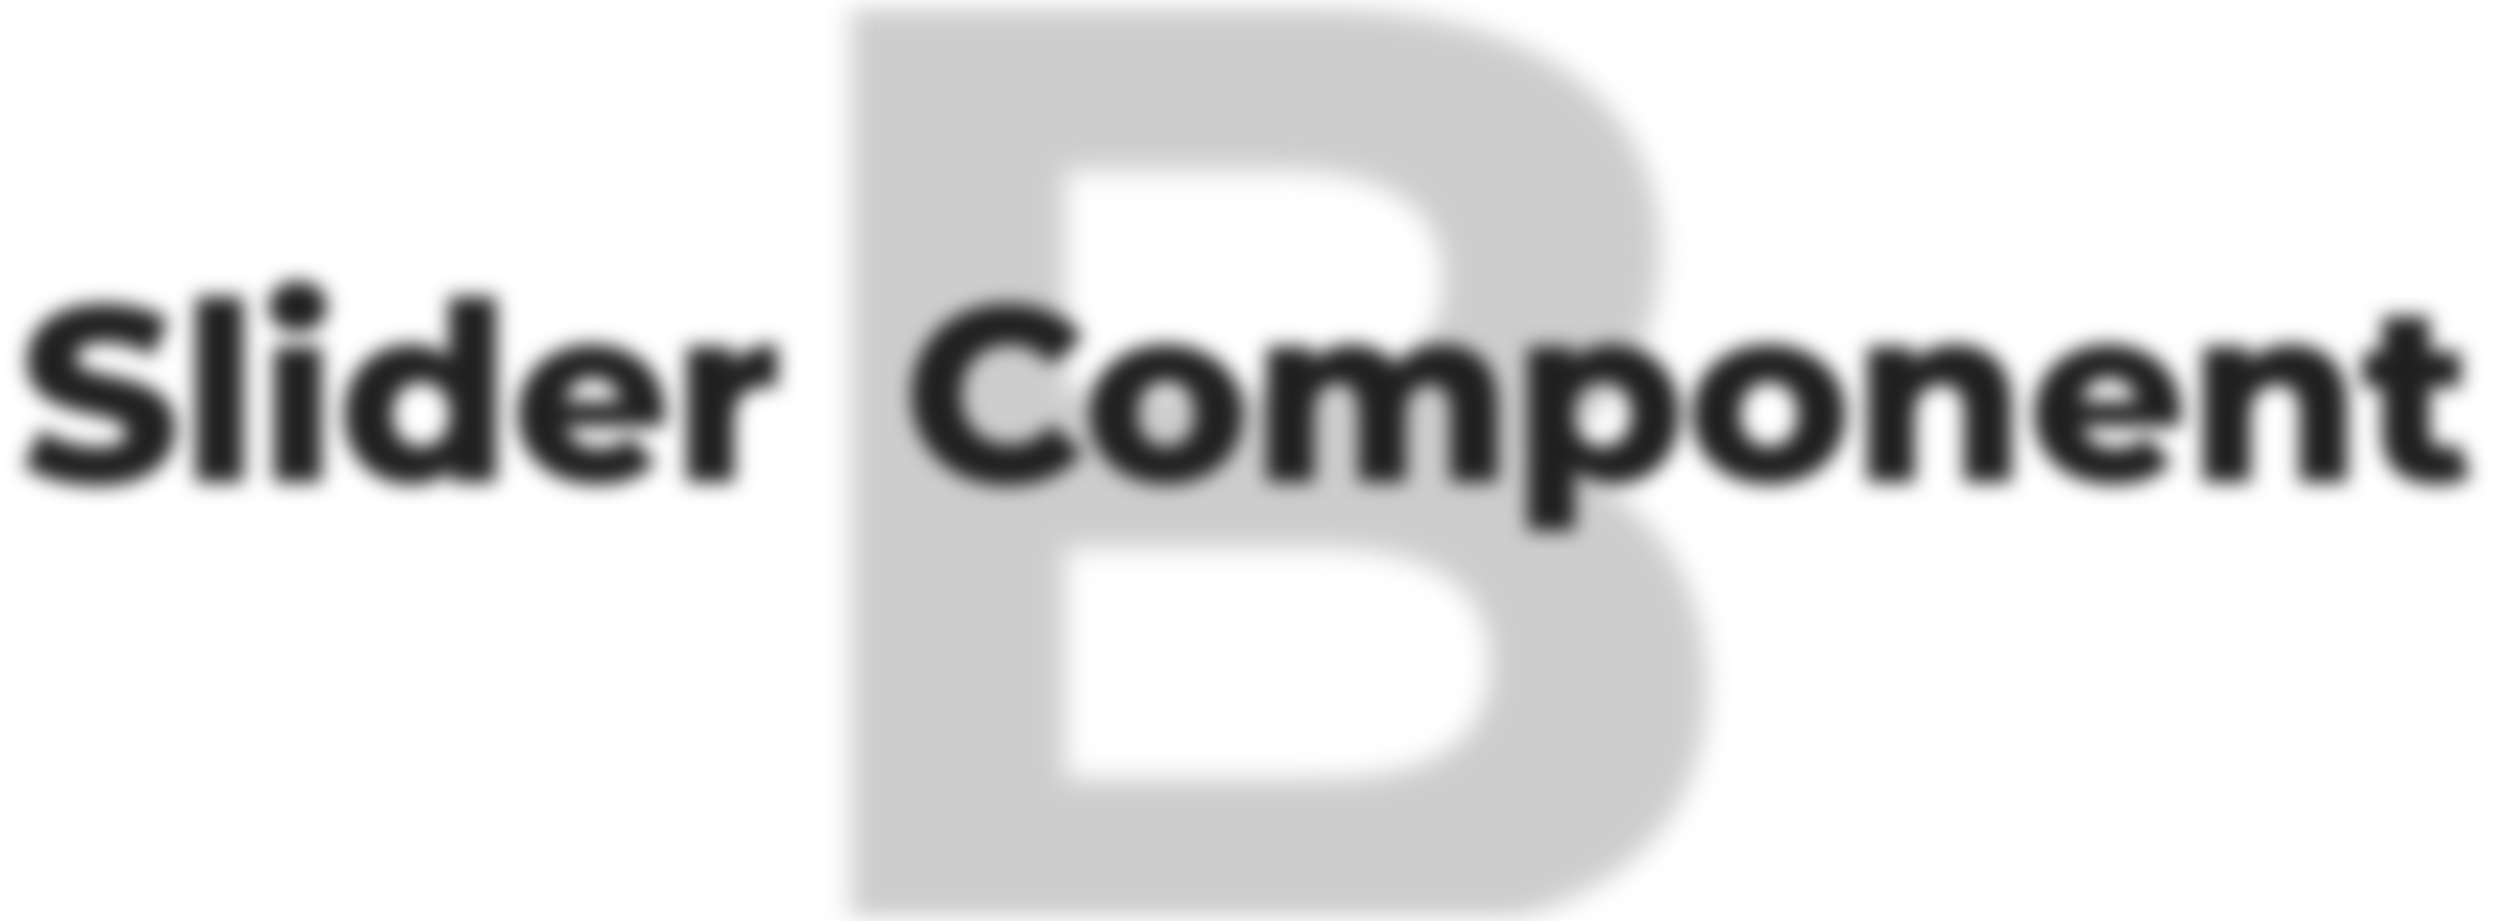
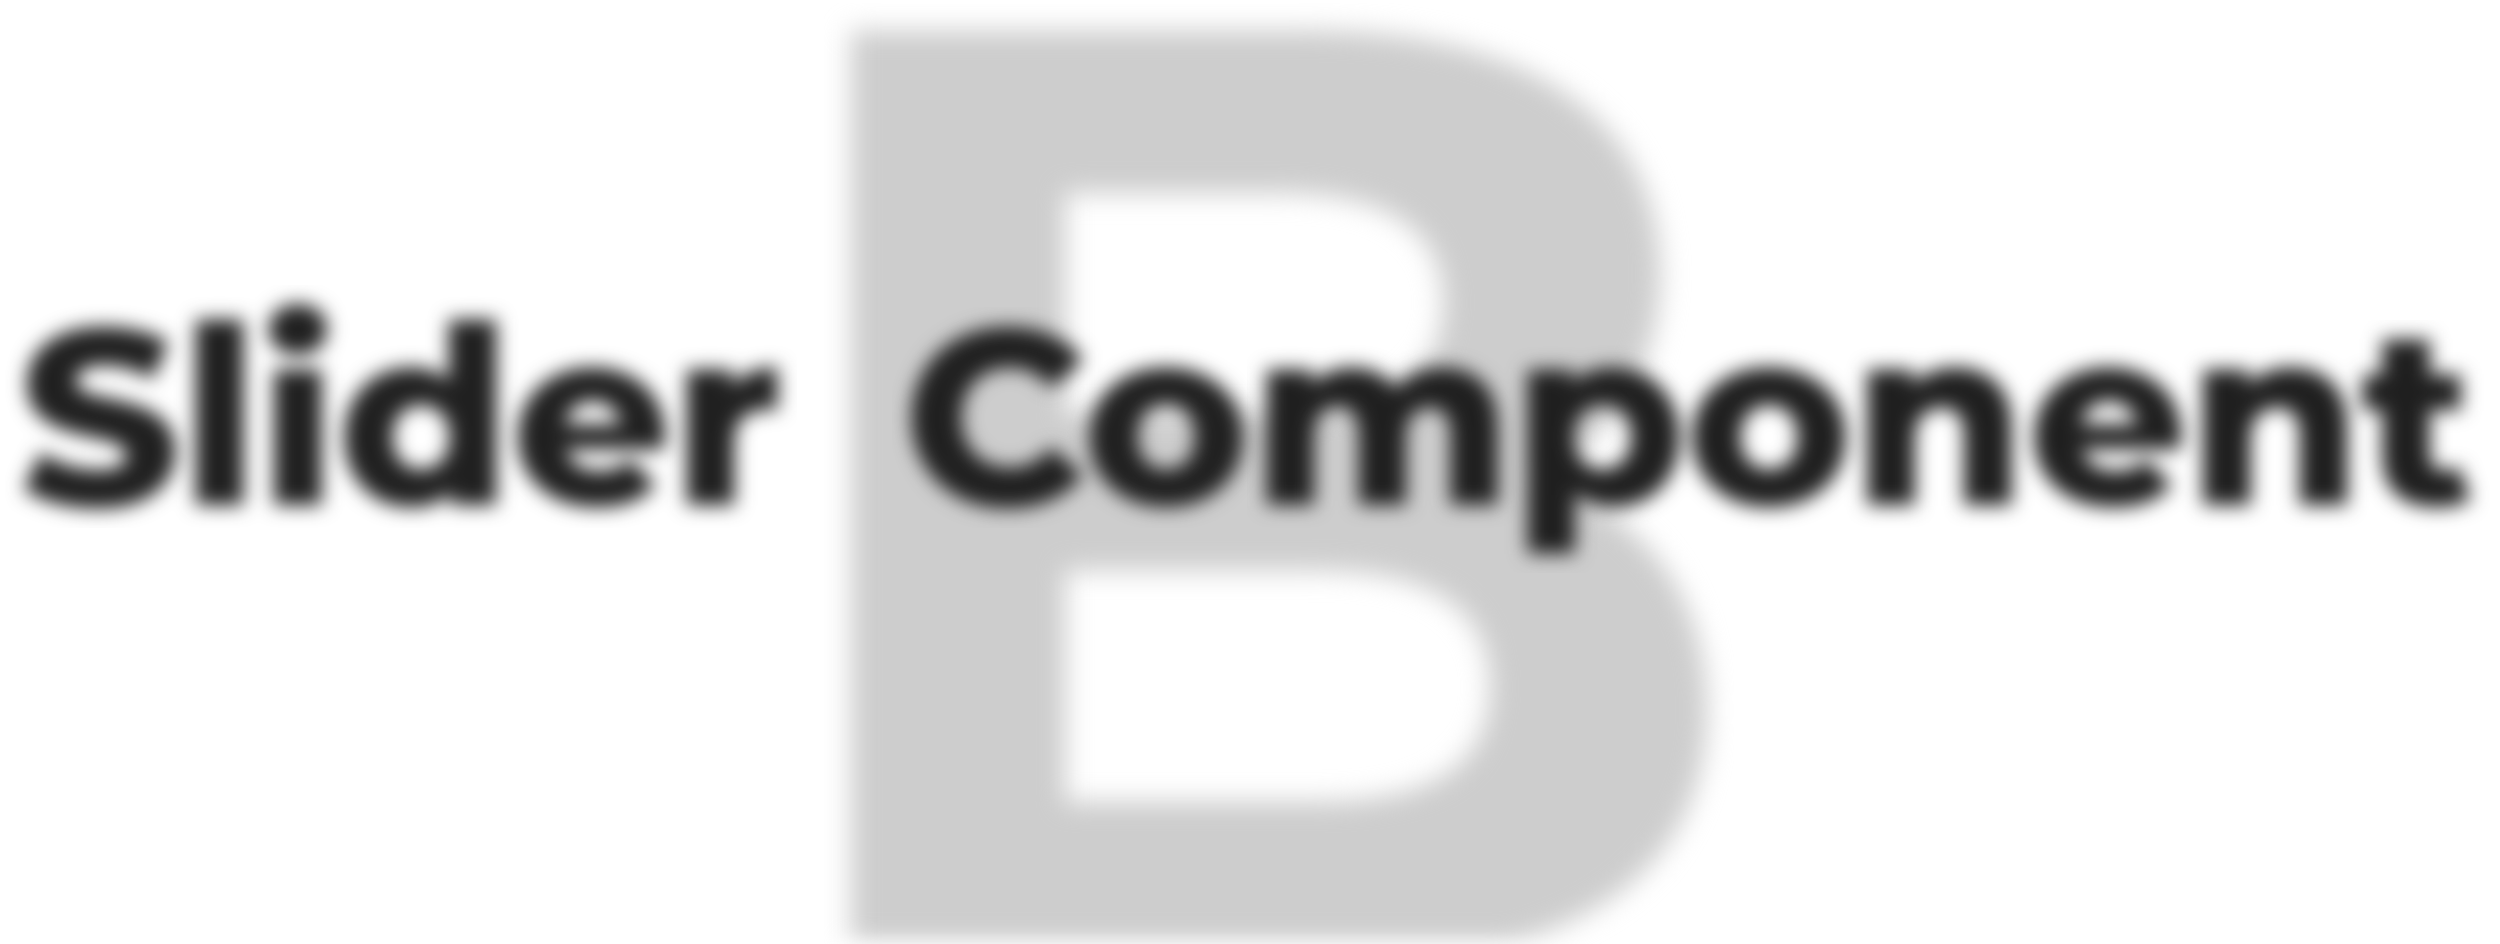
- <svg xmlns="http://www.w3.org/2000/svg" width="1312" height="483" viewBox="0 0 1312 483" fill="none">
-   <rect width="1920" height="921" transform="translate(-304 -90)" fill="white" />
+ <svg xmlns="http://www.w3.org/2000/svg" width="1312" height="495" viewBox="0 0 1312 495" fill="none">
+   <rect width="1920" height="921" transform="translate(-304 -78)" fill="white" />
  <g filter="url(#filter0_f_4_104)">
-     <path d="M806.273 239.2C846.173 218.2 871.373 180.4 871.373 131.4C871.373 55.1 808.373 4 685.873 4H446.473V494H699.873C828.673 494 895.873 445 895.873 360.3C895.873 298.7 860.873 256.7 806.273 239.2ZM671.873 89.4C727.173 89.4 757.273 108.3 757.273 146.8C757.273 185.3 727.173 204.9 671.873 204.9H559.173V89.4H671.873ZM691.473 408.6H559.173V287.5H691.473C750.273 287.5 781.773 307.1 781.773 348.4C781.773 390.4 750.273 408.6 691.473 408.6Z" fill="#CDCDCD" />
+     <path d="M806.273 251.2C846.173 230.2 871.373 192.4 871.373 143.4C871.373 67.1 808.373 16 685.873 16H446.473V506H699.873C828.673 506 895.873 457 895.873 372.3C895.873 310.7 860.873 268.7 806.273 251.2ZM671.873 101.4C727.173 101.4 757.273 120.3 757.273 158.8C757.273 197.3 727.173 216.9 671.873 216.9H559.173V101.4H671.873ZM691.473 420.6H559.173V299.5H691.473C750.273 299.5 781.773 319.1 781.773 360.4C781.773 402.4 750.273 420.6 691.473 420.6Z" fill="#CDCDCD" />
  </g>
  <g filter="url(#filter1_f_4_104)">
-     <path d="M757.293 180.819C762.795 180.819 767.686 181.954 771.965 184.225C776.332 186.408 779.738 189.814 782.183 194.443C784.716 199.072 785.982 205.054 785.982 212.39V253H761.092V216.451C761.092 211.386 760.132 207.718 758.21 205.447C756.289 203.089 753.669 201.91 750.35 201.91C747.992 201.91 745.853 202.478 743.931 203.613C742.01 204.748 740.525 206.495 739.477 208.853C738.429 211.124 737.905 214.093 737.905 217.761V253H713.015V216.451C713.015 211.386 712.055 207.718 710.133 205.447C708.299 203.089 705.679 201.91 702.273 201.91C699.828 201.91 697.645 202.478 695.723 203.613C693.889 204.748 692.405 206.495 691.269 208.853C690.221 211.124 689.697 214.093 689.697 217.761V253H664.807V181.998H688.518V201.779L683.802 196.146C686.422 191.081 690.003 187.282 694.544 184.749C699.086 182.129 704.151 180.819 709.74 180.819C716.116 180.819 721.705 182.478 726.508 185.797C731.399 189.028 734.674 194.094 736.333 200.993L728.211 199.29C730.744 193.526 734.543 189.028 739.608 185.797C744.761 182.478 750.656 180.819 757.293 180.819ZM846.363 254.179C840.337 254.179 835.185 252.869 830.905 250.249C826.626 247.542 823.351 243.524 821.08 238.197C818.897 232.782 817.805 225.883 817.805 217.499C817.805 209.028 818.853 202.128 820.949 196.801C823.045 191.386 826.189 187.369 830.381 184.749C834.661 182.129 839.988 180.819 846.363 180.819C852.826 180.819 858.677 182.347 863.917 185.404C869.245 188.373 873.437 192.609 876.493 198.111C879.637 203.526 881.209 209.988 881.209 217.499C881.209 225.01 879.637 231.516 876.493 237.018C873.437 242.52 869.245 246.756 863.917 249.725C858.677 252.694 852.826 254.179 846.363 254.179ZM801.692 278.414V181.998H825.403V194.05L825.272 217.499L826.582 241.079V278.414H801.692ZM841.123 234.398C843.918 234.398 846.407 233.743 848.59 232.433C850.861 231.123 852.651 229.202 853.961 226.669C855.359 224.136 856.057 221.08 856.057 217.499C856.057 213.918 855.359 210.862 853.961 208.329C852.651 205.796 850.861 203.875 848.59 202.565C846.407 201.255 843.918 200.6 841.123 200.6C838.329 200.6 835.796 201.255 833.525 202.565C831.342 203.875 829.552 205.796 828.154 208.329C826.844 210.862 826.189 213.918 826.189 217.499C826.189 221.08 826.844 224.136 828.154 226.669C829.552 229.202 831.342 231.123 833.525 232.433C835.796 233.743 838.329 234.398 841.123 234.398ZM928.41 254.179C920.637 254.179 913.738 252.607 907.712 249.463C901.686 246.319 896.926 241.996 893.433 236.494C890.027 230.905 888.324 224.529 888.324 217.368C888.324 210.207 890.027 203.875 893.433 198.373C896.926 192.871 901.686 188.592 907.712 185.535C913.738 182.391 920.637 180.819 928.41 180.819C936.183 180.819 943.082 182.391 949.108 185.535C955.221 188.592 959.981 192.871 963.387 198.373C966.793 203.875 968.496 210.207 968.496 217.368C968.496 224.529 966.793 230.905 963.387 236.494C959.981 241.996 955.221 246.319 949.108 249.463C943.082 252.607 936.183 254.179 928.41 254.179ZM928.41 234.398C931.292 234.398 933.825 233.743 936.008 232.433C938.279 231.123 940.069 229.202 941.379 226.669C942.689 224.049 943.344 220.949 943.344 217.368C943.344 213.787 942.689 210.774 941.379 208.329C940.069 205.796 938.279 203.875 936.008 202.565C933.825 201.255 931.292 200.6 928.41 200.6C925.615 200.6 923.083 201.255 920.812 202.565C918.629 203.875 916.838 205.796 915.441 208.329C914.131 210.774 913.476 213.787 913.476 217.368C913.476 220.949 914.131 224.049 915.441 226.669C916.838 229.202 918.629 231.123 920.812 232.433C923.083 233.743 925.615 234.398 928.41 234.398ZM1026.27 180.819C1031.77 180.819 1036.75 181.954 1041.2 184.225C1045.66 186.408 1049.15 189.814 1051.68 194.443C1054.3 199.072 1055.61 205.054 1055.61 212.39V253H1030.72V216.451C1030.72 211.386 1029.68 207.718 1027.58 205.447C1025.57 203.089 1022.73 201.91 1019.06 201.91C1016.44 201.91 1014.04 202.521 1011.86 203.744C1009.68 204.879 1007.97 206.67 1006.75 209.115C1005.53 211.56 1004.92 214.748 1004.92 218.678V253H980.026V181.998H1003.74V202.172L999.152 196.277C1001.86 191.124 1005.57 187.282 1010.29 184.749C1015 182.129 1020.33 180.819 1026.27 180.819ZM1109.34 254.179C1100.96 254.179 1093.62 252.607 1087.33 249.463C1081.13 246.232 1076.28 241.865 1072.79 236.363C1069.38 230.774 1067.68 224.442 1067.68 217.368C1067.68 210.294 1069.34 204.006 1072.66 198.504C1076.07 192.915 1080.74 188.592 1086.68 185.535C1092.62 182.391 1099.3 180.819 1106.72 180.819C1113.71 180.819 1120.08 182.26 1125.85 185.142C1131.61 187.937 1136.19 192.085 1139.6 197.587C1143.01 203.089 1144.71 209.77 1144.71 217.63C1144.71 218.503 1144.67 219.508 1144.58 220.643C1144.49 221.778 1144.4 222.826 1144.32 223.787H1088.12V210.687H1131.09L1121.65 214.355C1121.74 211.124 1121.13 208.329 1119.82 205.971C1118.6 203.613 1116.85 201.779 1114.58 200.469C1112.4 199.159 1109.82 198.504 1106.85 198.504C1103.88 198.504 1101.26 199.159 1098.99 200.469C1096.81 201.779 1095.1 203.657 1093.88 206.102C1092.66 208.46 1092.05 211.255 1092.05 214.486V218.285C1092.05 221.778 1092.75 224.791 1094.14 227.324C1095.63 229.857 1097.72 231.822 1100.43 233.219C1103.14 234.529 1106.37 235.184 1110.13 235.184C1113.62 235.184 1116.59 234.704 1119.03 233.743C1121.57 232.695 1124.06 231.123 1126.5 229.027L1139.6 242.651C1136.19 246.406 1132 249.288 1127.02 251.297C1122.05 253.218 1116.15 254.179 1109.34 254.179ZM1202.43 180.819C1207.93 180.819 1212.91 181.954 1217.36 184.225C1221.82 186.408 1225.31 189.814 1227.84 194.443C1230.46 199.072 1231.77 205.054 1231.77 212.39V253H1206.88V216.451C1206.88 211.386 1205.83 207.718 1203.74 205.447C1201.73 203.089 1198.89 201.91 1195.22 201.91C1192.6 201.91 1190.2 202.521 1188.02 203.744C1185.84 204.879 1184.13 206.67 1182.91 209.115C1181.69 211.56 1181.08 214.748 1181.08 218.678V253H1156.19V181.998H1179.9V202.172L1175.31 196.277C1178.02 191.124 1181.73 187.282 1186.45 184.749C1191.16 182.129 1196.49 180.819 1202.43 180.819ZM1279.1 254.179C1270.02 254.179 1262.94 251.952 1257.88 247.498C1252.81 242.957 1250.28 236.145 1250.28 227.062V166.147H1275.17V226.8C1275.17 229.333 1275.87 231.341 1277.27 232.826C1278.66 234.223 1280.45 234.922 1282.64 234.922C1285.61 234.922 1288.14 234.18 1290.24 232.695L1296.39 250.118C1294.3 251.515 1291.72 252.52 1288.66 253.131C1285.61 253.83 1282.42 254.179 1279.1 254.179ZM1239.93 203.22V184.618H1291.42V203.22H1239.93Z" fill="#1F1F1F" />
+     <path d="M757.293 192.819C762.795 192.819 767.686 193.954 771.965 196.225C776.332 198.408 779.738 201.814 782.183 206.443C784.716 211.072 785.982 217.054 785.982 224.39V265H761.092V228.451C761.092 223.386 760.132 219.718 758.21 217.447C756.289 215.089 753.669 213.91 750.35 213.91C747.992 213.91 745.853 214.478 743.931 215.613C742.01 216.748 740.525 218.495 739.477 220.853C738.429 223.124 737.905 226.093 737.905 229.761V265H713.015V228.451C713.015 223.386 712.055 219.718 710.133 217.447C708.299 215.089 705.679 213.91 702.273 213.91C699.828 213.91 697.645 214.478 695.723 215.613C693.889 216.748 692.405 218.495 691.269 220.853C690.221 223.124 689.697 226.093 689.697 229.761V265H664.807V193.998H688.518V213.779L683.802 208.146C686.422 203.081 690.003 199.282 694.544 196.749C699.086 194.129 704.151 192.819 709.74 192.819C716.116 192.819 721.705 194.478 726.508 197.797C731.399 201.028 734.674 206.094 736.333 212.993L728.211 211.29C730.744 205.526 734.543 201.028 739.608 197.797C744.761 194.478 750.656 192.819 757.293 192.819ZM846.363 266.179C840.337 266.179 835.185 264.869 830.905 262.249C826.626 259.542 823.351 255.524 821.08 250.197C818.897 244.782 817.805 237.883 817.805 229.499C817.805 221.028 818.853 214.128 820.949 208.801C823.045 203.386 826.189 199.369 830.381 196.749C834.661 194.129 839.988 192.819 846.363 192.819C852.826 192.819 858.677 194.347 863.917 197.404C869.245 200.373 873.437 204.609 876.493 210.111C879.637 215.526 881.209 221.988 881.209 229.499C881.209 237.01 879.637 243.516 876.493 249.018C873.437 254.52 869.245 258.756 863.917 261.725C858.677 264.694 852.826 266.179 846.363 266.179ZM801.692 290.414V193.998H825.403V206.05L825.272 229.499L826.582 253.079V290.414H801.692ZM841.123 246.398C843.918 246.398 846.407 245.743 848.59 244.433C850.861 243.123 852.651 241.202 853.961 238.669C855.359 236.136 856.057 233.08 856.057 229.499C856.057 225.918 855.359 222.862 853.961 220.329C852.651 217.796 850.861 215.875 848.59 214.565C846.407 213.255 843.918 212.6 841.123 212.6C838.329 212.6 835.796 213.255 833.525 214.565C831.342 215.875 829.552 217.796 828.154 220.329C826.844 222.862 826.189 225.918 826.189 229.499C826.189 233.08 826.844 236.136 828.154 238.669C829.552 241.202 831.342 243.123 833.525 244.433C835.796 245.743 838.329 246.398 841.123 246.398ZM928.41 266.179C920.637 266.179 913.738 264.607 907.712 261.463C901.686 258.319 896.926 253.996 893.433 248.494C890.027 242.905 888.324 236.529 888.324 229.368C888.324 222.207 890.027 215.875 893.433 210.373C896.926 204.871 901.686 200.592 907.712 197.535C913.738 194.391 920.637 192.819 928.41 192.819C936.183 192.819 943.082 194.391 949.108 197.535C955.221 200.592 959.981 204.871 963.387 210.373C966.793 215.875 968.496 222.207 968.496 229.368C968.496 236.529 966.793 242.905 963.387 248.494C959.981 253.996 955.221 258.319 949.108 261.463C943.082 264.607 936.183 266.179 928.41 266.179ZM928.41 246.398C931.292 246.398 933.825 245.743 936.008 244.433C938.279 243.123 940.069 241.202 941.379 238.669C942.689 236.049 943.344 232.949 943.344 229.368C943.344 225.787 942.689 222.774 941.379 220.329C940.069 217.796 938.279 215.875 936.008 214.565C933.825 213.255 931.292 212.6 928.41 212.6C925.615 212.6 923.083 213.255 920.812 214.565C918.629 215.875 916.838 217.796 915.441 220.329C914.131 222.774 913.476 225.787 913.476 229.368C913.476 232.949 914.131 236.049 915.441 238.669C916.838 241.202 918.629 243.123 920.812 244.433C923.083 245.743 925.615 246.398 928.41 246.398ZM1026.27 192.819C1031.77 192.819 1036.75 193.954 1041.2 196.225C1045.66 198.408 1049.15 201.814 1051.68 206.443C1054.3 211.072 1055.61 217.054 1055.61 224.39V265H1030.72V228.451C1030.72 223.386 1029.68 219.718 1027.58 217.447C1025.57 215.089 1022.73 213.91 1019.06 213.91C1016.44 213.91 1014.04 214.521 1011.86 215.744C1009.68 216.879 1007.97 218.67 1006.75 221.115C1005.53 223.56 1004.92 226.748 1004.92 230.678V265H980.026V193.998H1003.74V214.172L999.152 208.277C1001.86 203.124 1005.57 199.282 1010.29 196.749C1015 194.129 1020.33 192.819 1026.27 192.819ZM1109.34 266.179C1100.96 266.179 1093.62 264.607 1087.33 261.463C1081.13 258.232 1076.28 253.865 1072.79 248.363C1069.38 242.774 1067.68 236.442 1067.68 229.368C1067.68 222.294 1069.34 216.006 1072.66 210.504C1076.07 204.915 1080.74 200.592 1086.68 197.535C1092.62 194.391 1099.3 192.819 1106.72 192.819C1113.71 192.819 1120.08 194.26 1125.85 197.142C1131.61 199.937 1136.19 204.085 1139.6 209.587C1143.01 215.089 1144.71 221.77 1144.71 229.63C1144.71 230.503 1144.67 231.508 1144.58 232.643C1144.49 233.778 1144.4 234.826 1144.32 235.787H1088.12V222.687H1131.09L1121.65 226.355C1121.74 223.124 1121.13 220.329 1119.82 217.971C1118.6 215.613 1116.85 213.779 1114.58 212.469C1112.4 211.159 1109.82 210.504 1106.85 210.504C1103.88 210.504 1101.26 211.159 1098.99 212.469C1096.81 213.779 1095.1 215.657 1093.88 218.102C1092.66 220.46 1092.05 223.255 1092.05 226.486V230.285C1092.05 233.778 1092.75 236.791 1094.14 239.324C1095.63 241.857 1097.72 243.822 1100.43 245.219C1103.14 246.529 1106.37 247.184 1110.13 247.184C1113.62 247.184 1116.59 246.704 1119.03 245.743C1121.57 244.695 1124.06 243.123 1126.5 241.027L1139.6 254.651C1136.19 258.406 1132 261.288 1127.02 263.297C1122.05 265.218 1116.15 266.179 1109.34 266.179ZM1202.43 192.819C1207.93 192.819 1212.91 193.954 1217.36 196.225C1221.82 198.408 1225.31 201.814 1227.84 206.443C1230.46 211.072 1231.77 217.054 1231.77 224.39V265H1206.88V228.451C1206.88 223.386 1205.83 219.718 1203.74 217.447C1201.73 215.089 1198.89 213.91 1195.22 213.91C1192.6 213.91 1190.2 214.521 1188.02 215.744C1185.84 216.879 1184.13 218.67 1182.91 221.115C1181.69 223.56 1181.08 226.748 1181.08 230.678V265H1156.19V193.998H1179.9V214.172L1175.31 208.277C1178.02 203.124 1181.73 199.282 1186.45 196.749C1191.16 194.129 1196.49 192.819 1202.43 192.819ZM1279.1 266.179C1270.02 266.179 1262.94 263.952 1257.88 259.498C1252.81 254.957 1250.28 248.145 1250.28 239.062V178.147H1275.17V238.8C1275.17 241.333 1275.87 243.341 1277.27 244.826C1278.66 246.223 1280.45 246.922 1282.64 246.922C1285.61 246.922 1288.14 246.18 1290.24 244.695L1296.39 262.118C1294.3 263.515 1291.72 264.52 1288.66 265.131C1285.61 265.83 1282.42 266.179 1279.1 266.179ZM1239.93 215.22V196.618H1291.42V215.22H1239.93Z" fill="#1F1F1F" />
  </g>
  <g filter="url(#filter2_f_4_104)">
-     <path d="M528.889 254.834C521.64 254.834 514.916 253.699 508.715 251.428C502.602 249.07 497.274 245.751 492.733 241.472C488.279 237.193 484.786 232.171 482.253 226.407C479.72 220.556 478.454 214.137 478.454 207.15C478.454 200.163 479.72 193.788 482.253 188.024C484.786 182.173 488.279 177.107 492.733 172.828C497.274 168.549 502.602 165.274 508.715 163.003C514.916 160.645 521.64 159.466 528.889 159.466C537.36 159.466 544.915 160.951 551.552 163.92C558.277 166.889 563.866 171.169 568.32 176.758L551.814 191.692C548.845 188.199 545.57 185.535 541.989 183.701C538.496 181.867 534.566 180.95 530.199 180.95C526.444 180.95 522.994 181.561 519.85 182.784C516.706 184.007 513.999 185.797 511.728 188.155C509.545 190.426 507.798 193.177 506.488 196.408C505.265 199.639 504.654 203.22 504.654 207.15C504.654 211.08 505.265 214.661 506.488 217.892C507.798 221.123 509.545 223.918 511.728 226.276C513.999 228.547 516.706 230.293 519.85 231.516C522.994 232.739 526.444 233.35 530.199 233.35C534.566 233.35 538.496 232.433 541.989 230.599C545.57 228.765 548.845 226.101 551.814 222.608L568.32 237.542C563.866 243.044 558.277 247.323 551.552 250.38C544.915 253.349 537.36 254.834 528.889 254.834ZM612.035 254.179C604.262 254.179 597.363 252.607 591.337 249.463C585.311 246.319 580.551 241.996 577.058 236.494C573.652 230.905 571.949 224.529 571.949 217.368C571.949 210.207 573.652 203.875 577.058 198.373C580.551 192.871 585.311 188.592 591.337 185.535C597.363 182.391 604.262 180.819 612.035 180.819C619.808 180.819 626.707 182.391 632.733 185.535C638.846 188.592 643.606 192.871 647.012 198.373C650.418 203.875 652.121 210.207 652.121 217.368C652.121 224.529 650.418 230.905 647.012 236.494C643.606 241.996 638.846 246.319 632.733 249.463C626.707 252.607 619.808 254.179 612.035 254.179ZM612.035 234.398C614.917 234.398 617.45 233.743 619.633 232.433C621.904 231.123 623.694 229.202 625.004 226.669C626.314 224.049 626.969 220.949 626.969 217.368C626.969 213.787 626.314 210.774 625.004 208.329C623.694 205.796 621.904 203.875 619.633 202.565C617.45 201.255 614.917 200.6 612.035 200.6C609.24 200.6 606.708 201.255 604.437 202.565C602.254 203.875 600.463 205.796 599.066 208.329C597.756 210.774 597.101 213.787 597.101 217.368C597.101 220.949 597.756 224.049 599.066 226.669C600.463 229.202 602.254 231.123 604.437 232.433C606.708 233.743 609.24 234.398 612.035 234.398Z" fill="#202020" />
+     <path d="M528.889 266.834C521.64 266.834 514.916 265.699 508.715 263.428C502.602 261.07 497.274 257.751 492.733 253.472C488.279 249.193 484.786 244.171 482.253 238.407C479.72 232.556 478.454 226.137 478.454 219.15C478.454 212.163 479.72 205.788 482.253 200.024C484.786 194.173 488.279 189.107 492.733 184.828C497.274 180.549 502.602 177.274 508.715 175.003C514.916 172.645 521.64 171.466 528.889 171.466C537.36 171.466 544.915 172.951 551.552 175.92C558.277 178.889 563.866 183.169 568.32 188.758L551.814 203.692C548.845 200.199 545.57 197.535 541.989 195.701C538.496 193.867 534.566 192.95 530.199 192.95C526.444 192.95 522.994 193.561 519.85 194.784C516.706 196.007 513.999 197.797 511.728 200.155C509.545 202.426 507.798 205.177 506.488 208.408C505.265 211.639 504.654 215.22 504.654 219.15C504.654 223.08 505.265 226.661 506.488 229.892C507.798 233.123 509.545 235.918 511.728 238.276C513.999 240.547 516.706 242.293 519.85 243.516C522.994 244.739 526.444 245.35 530.199 245.35C534.566 245.35 538.496 244.433 541.989 242.599C545.57 240.765 548.845 238.101 551.814 234.608L568.32 249.542C563.866 255.044 558.277 259.323 551.552 262.38C544.915 265.349 537.36 266.834 528.889 266.834ZM612.035 266.179C604.262 266.179 597.363 264.607 591.337 261.463C585.311 258.319 580.551 253.996 577.058 248.494C573.652 242.905 571.949 236.529 571.949 229.368C571.949 222.207 573.652 215.875 577.058 210.373C580.551 204.871 585.311 200.592 591.337 197.535C597.363 194.391 604.262 192.819 612.035 192.819C619.808 192.819 626.707 194.391 632.733 197.535C638.846 200.592 643.606 204.871 647.012 210.373C650.418 215.875 652.121 222.207 652.121 229.368C652.121 236.529 650.418 242.905 647.012 248.494C643.606 253.996 638.846 258.319 632.733 261.463C626.707 264.607 619.808 266.179 612.035 266.179ZM612.035 246.398C614.917 246.398 617.45 245.743 619.633 244.433C621.904 243.123 623.694 241.202 625.004 238.669C626.314 236.049 626.969 232.949 626.969 229.368C626.969 225.787 626.314 222.774 625.004 220.329C623.694 217.796 621.904 215.875 619.633 214.565C617.45 213.255 614.917 212.6 612.035 212.6C609.24 212.6 606.708 213.255 604.437 214.565C602.254 215.875 600.463 217.796 599.066 220.329C597.756 222.774 597.101 225.787 597.101 229.368C597.101 232.949 597.756 236.049 599.066 238.669C600.463 241.202 602.254 243.123 604.437 244.433C606.708 245.743 609.24 246.398 612.035 246.398Z" fill="#202020" />
  </g>
  <g filter="url(#filter3_f_4_104)">
-     <path d="M51.396 254.834C43.885 254.834 36.637 253.917 29.65 252.083C22.751 250.162 17.118 247.716 12.751 244.747L21.266 225.621C25.371 228.241 30.087 230.424 35.414 232.171C40.829 233.83 46.2 234.66 51.527 234.66C55.108 234.66 57.99 234.354 60.173 233.743C62.356 233.044 63.928 232.171 64.889 231.123C65.937 229.988 66.461 228.678 66.461 227.193C66.461 225.097 65.5 223.438 63.579 222.215C61.658 220.992 59.169 219.988 56.112 219.202C53.055 218.416 49.649 217.63 45.894 216.844C42.226 216.058 38.514 215.054 34.759 213.831C31.091 212.608 27.729 211.036 24.672 209.115C21.615 207.106 19.126 204.53 17.205 201.386C15.284 198.155 14.323 194.094 14.323 189.203C14.323 183.701 15.808 178.723 18.777 174.269C21.834 169.815 26.375 166.234 32.401 163.527C38.427 160.82 45.938 159.466 54.933 159.466C60.959 159.466 66.854 160.165 72.618 161.562C78.469 162.872 83.666 164.837 88.207 167.457L80.216 186.714C75.849 184.356 71.526 182.609 67.247 181.474C62.968 180.251 58.819 179.64 54.802 179.64C51.221 179.64 48.339 180.033 46.156 180.819C43.973 181.518 42.401 182.478 41.44 183.701C40.479 184.924 39.999 186.321 39.999 187.893C39.999 189.902 40.916 191.517 42.75 192.74C44.671 193.875 47.16 194.836 50.217 195.622C53.361 196.321 56.767 197.063 60.435 197.849C64.19 198.635 67.902 199.639 71.57 200.862C75.325 201.997 78.731 203.569 81.788 205.578C84.845 207.499 87.29 210.076 89.124 213.307C91.045 216.451 92.006 220.425 92.006 225.228C92.006 230.555 90.478 235.49 87.421 240.031C84.452 244.485 79.954 248.066 73.928 250.773C67.989 253.48 60.479 254.834 51.396 254.834ZM102.808 253V155.798H127.698V253H102.808ZM143.874 253V181.998H168.764V253H143.874ZM156.319 174.138C151.777 174.138 148.109 172.872 145.315 170.339C142.52 167.806 141.123 164.662 141.123 160.907C141.123 157.152 142.52 154.008 145.315 151.475C148.109 148.942 151.777 147.676 156.319 147.676C160.86 147.676 164.528 148.899 167.323 151.344C170.117 153.702 171.515 156.759 171.515 160.514C171.515 164.444 170.117 167.719 167.323 170.339C164.615 172.872 160.947 174.138 156.319 174.138ZM215.855 254.179C209.393 254.179 203.498 252.694 198.17 249.725C192.93 246.668 188.738 242.433 185.594 237.018C182.45 231.516 180.878 224.966 180.878 217.368C180.878 209.857 182.45 203.395 185.594 197.98C188.738 192.478 192.93 188.242 198.17 185.273C203.498 182.304 209.393 180.819 215.855 180.819C221.969 180.819 227.121 182.129 231.313 184.749C235.593 187.369 238.824 191.386 241.007 196.801C243.191 202.216 244.282 209.071 244.282 217.368C244.282 225.839 243.234 232.782 241.138 238.197C239.042 243.612 235.898 247.629 231.706 250.249C227.514 252.869 222.231 254.179 215.855 254.179ZM221.095 234.398C223.89 234.398 226.379 233.743 228.562 232.433C230.833 231.123 232.623 229.202 233.933 226.669C235.243 224.049 235.898 220.949 235.898 217.368C235.898 213.787 235.243 210.774 233.933 208.329C232.623 205.796 230.833 203.875 228.562 202.565C226.379 201.255 223.89 200.6 221.095 200.6C218.213 200.6 215.637 201.255 213.366 202.565C211.183 203.875 209.436 205.796 208.126 208.329C206.816 210.774 206.161 213.787 206.161 217.368C206.161 220.949 206.816 224.049 208.126 226.669C209.436 229.202 211.183 231.123 213.366 232.433C215.637 233.743 218.213 234.398 221.095 234.398ZM236.684 253V240.817L236.815 217.368L235.505 193.919V155.798H260.395V253H236.684ZM313.613 254.179C305.229 254.179 297.893 252.607 291.605 249.463C285.404 246.232 280.557 241.865 277.064 236.363C273.658 230.774 271.955 224.442 271.955 217.368C271.955 210.294 273.614 204.006 276.933 198.504C280.339 192.915 285.011 188.592 290.95 185.535C296.889 182.391 303.57 180.819 310.993 180.819C317.98 180.819 324.355 182.26 330.119 185.142C335.883 187.937 340.468 192.085 343.874 197.587C347.28 203.089 348.983 209.77 348.983 217.63C348.983 218.503 348.939 219.508 348.852 220.643C348.765 221.778 348.677 222.826 348.59 223.787H292.391V210.687H335.359L325.927 214.355C326.014 211.124 325.403 208.329 324.093 205.971C322.87 203.613 321.124 201.779 318.853 200.469C316.67 199.159 314.093 198.504 311.124 198.504C308.155 198.504 305.535 199.159 303.264 200.469C301.081 201.779 299.378 203.657 298.155 206.102C296.932 208.46 296.321 211.255 296.321 214.486V218.285C296.321 221.778 297.02 224.791 298.417 227.324C299.902 229.857 301.998 231.822 304.705 233.219C307.412 234.529 310.644 235.184 314.399 235.184C317.892 235.184 320.862 234.704 323.307 233.743C325.84 232.695 328.329 231.123 330.774 229.027L343.874 242.651C340.468 246.406 336.276 249.288 331.298 251.297C326.32 253.218 320.425 254.179 313.613 254.179ZM360.459 253V181.998H384.17V202.696L380.633 196.801C382.729 191.474 386.135 187.5 390.851 184.88C395.567 182.173 401.287 180.819 408.012 180.819V203.22C406.876 203.045 405.872 202.958 404.999 202.958C404.213 202.871 403.339 202.827 402.379 202.827C397.313 202.827 393.209 204.224 390.065 207.019C386.921 209.726 385.349 214.18 385.349 220.381V253H360.459Z" fill="#202020" />
+     <path d="M51.396 266.834C43.885 266.834 36.637 265.917 29.65 264.083C22.751 262.162 17.118 259.716 12.751 256.747L21.266 237.621C25.371 240.241 30.087 242.424 35.414 244.171C40.829 245.83 46.2 246.66 51.527 246.66C55.108 246.66 57.99 246.354 60.173 245.743C62.356 245.044 63.928 244.171 64.889 243.123C65.937 241.988 66.461 240.678 66.461 239.193C66.461 237.097 65.5 235.438 63.579 234.215C61.658 232.992 59.169 231.988 56.112 231.202C53.055 230.416 49.649 229.63 45.894 228.844C42.226 228.058 38.514 227.054 34.759 225.831C31.091 224.608 27.729 223.036 24.672 221.115C21.615 219.106 19.126 216.53 17.205 213.386C15.284 210.155 14.323 206.094 14.323 201.203C14.323 195.701 15.808 190.723 18.777 186.269C21.834 181.815 26.375 178.234 32.401 175.527C38.427 172.82 45.938 171.466 54.933 171.466C60.959 171.466 66.854 172.165 72.618 173.562C78.469 174.872 83.666 176.837 88.207 179.457L80.216 198.714C75.849 196.356 71.526 194.609 67.247 193.474C62.968 192.251 58.819 191.64 54.802 191.64C51.221 191.64 48.339 192.033 46.156 192.819C43.973 193.518 42.401 194.478 41.44 195.701C40.479 196.924 39.999 198.321 39.999 199.893C39.999 201.902 40.916 203.517 42.75 204.74C44.671 205.875 47.16 206.836 50.217 207.622C53.361 208.321 56.767 209.063 60.435 209.849C64.19 210.635 67.902 211.639 71.57 212.862C75.325 213.997 78.731 215.569 81.788 217.578C84.845 219.499 87.29 222.076 89.124 225.307C91.045 228.451 92.006 232.425 92.006 237.228C92.006 242.555 90.478 247.49 87.421 252.031C84.452 256.485 79.954 260.066 73.928 262.773C67.989 265.48 60.479 266.834 51.396 266.834ZM102.808 265V167.798H127.698V265H102.808ZM143.874 265V193.998H168.764V265H143.874ZM156.319 186.138C151.777 186.138 148.109 184.872 145.315 182.339C142.52 179.806 141.123 176.662 141.123 172.907C141.123 169.152 142.52 166.008 145.315 163.475C148.109 160.942 151.777 159.676 156.319 159.676C160.86 159.676 164.528 160.899 167.323 163.344C170.117 165.702 171.515 168.759 171.515 172.514C171.515 176.444 170.117 179.719 167.323 182.339C164.615 184.872 160.947 186.138 156.319 186.138ZM215.855 266.179C209.393 266.179 203.498 264.694 198.17 261.725C192.93 258.668 188.738 254.433 185.594 249.018C182.45 243.516 180.878 236.966 180.878 229.368C180.878 221.857 182.45 215.395 185.594 209.98C188.738 204.478 192.93 200.242 198.17 197.273C203.498 194.304 209.393 192.819 215.855 192.819C221.969 192.819 227.121 194.129 231.313 196.749C235.593 199.369 238.824 203.386 241.007 208.801C243.191 214.216 244.282 221.071 244.282 229.368C244.282 237.839 243.234 244.782 241.138 250.197C239.042 255.612 235.898 259.629 231.706 262.249C227.514 264.869 222.231 266.179 215.855 266.179ZM221.095 246.398C223.89 246.398 226.379 245.743 228.562 244.433C230.833 243.123 232.623 241.202 233.933 238.669C235.243 236.049 235.898 232.949 235.898 229.368C235.898 225.787 235.243 222.774 233.933 220.329C232.623 217.796 230.833 215.875 228.562 214.565C226.379 213.255 223.89 212.6 221.095 212.6C218.213 212.6 215.637 213.255 213.366 214.565C211.183 215.875 209.436 217.796 208.126 220.329C206.816 222.774 206.161 225.787 206.161 229.368C206.161 232.949 206.816 236.049 208.126 238.669C209.436 241.202 211.183 243.123 213.366 244.433C215.637 245.743 218.213 246.398 221.095 246.398ZM236.684 265V252.817L236.815 229.368L235.505 205.919V167.798H260.395V265H236.684ZM313.613 266.179C305.229 266.179 297.893 264.607 291.605 261.463C285.404 258.232 280.557 253.865 277.064 248.363C273.658 242.774 271.955 236.442 271.955 229.368C271.955 222.294 273.614 216.006 276.933 210.504C280.339 204.915 285.011 200.592 290.95 197.535C296.889 194.391 303.57 192.819 310.993 192.819C317.98 192.819 324.355 194.26 330.119 197.142C335.883 199.937 340.468 204.085 343.874 209.587C347.28 215.089 348.983 221.77 348.983 229.63C348.983 230.503 348.939 231.508 348.852 232.643C348.765 233.778 348.677 234.826 348.59 235.787H292.391V222.687H335.359L325.927 226.355C326.014 223.124 325.403 220.329 324.093 217.971C322.87 215.613 321.124 213.779 318.853 212.469C316.67 211.159 314.093 210.504 311.124 210.504C308.155 210.504 305.535 211.159 303.264 212.469C301.081 213.779 299.378 215.657 298.155 218.102C296.932 220.46 296.321 223.255 296.321 226.486V230.285C296.321 233.778 297.02 236.791 298.417 239.324C299.902 241.857 301.998 243.822 304.705 245.219C307.412 246.529 310.644 247.184 314.399 247.184C317.892 247.184 320.862 246.704 323.307 245.743C325.84 244.695 328.329 243.123 330.774 241.027L343.874 254.651C340.468 258.406 336.276 261.288 331.298 263.297C326.32 265.218 320.425 266.179 313.613 266.179ZM360.459 265V193.998H384.17V214.696L380.633 208.801C382.729 203.474 386.135 199.5 390.851 196.88C395.567 194.173 401.287 192.819 408.012 192.819V215.22C406.876 215.045 405.872 214.958 404.999 214.958C404.213 214.871 403.339 214.827 402.379 214.827C397.313 214.827 393.209 216.224 390.065 219.019C386.921 221.726 385.349 226.18 385.349 232.381V265H360.459Z" fill="#202020" />
  </g>
  <defs>
-     <filter id="filter0_f_4_104" x="432.473" y="-10" width="477.4" height="518" filterUnits="userSpaceOnUse" color-interpolation-filters="sRGB">
+     <filter id="filter0_f_4_104" x="432.473" y="2" width="477.4" height="518" filterUnits="userSpaceOnUse" color-interpolation-filters="sRGB">
      <feFlood flood-opacity="0" result="BackgroundImageFix" />
      <feBlend mode="normal" in="SourceGraphic" in2="BackgroundImageFix" result="shape" />
      <feGaussianBlur stdDeviation="7" result="effect1_foregroundBlur_4_104" />
    </filter>
-     <filter id="filter1_f_4_104" x="654.807" y="156.147" width="651.586" height="132.267" filterUnits="userSpaceOnUse" color-interpolation-filters="sRGB">
+     <filter id="filter1_f_4_104" x="654.807" y="168.147" width="651.586" height="132.267" filterUnits="userSpaceOnUse" color-interpolation-filters="sRGB">
      <feFlood flood-opacity="0" result="BackgroundImageFix" />
      <feBlend mode="normal" in="SourceGraphic" in2="BackgroundImageFix" result="shape" />
      <feGaussianBlur stdDeviation="5" result="effect1_foregroundBlur_4_104" />
    </filter>
-     <filter id="filter2_f_4_104" x="468.454" y="149.466" width="193.667" height="115.368" filterUnits="userSpaceOnUse" color-interpolation-filters="sRGB">
+     <filter id="filter2_f_4_104" x="468.454" y="161.466" width="193.667" height="115.368" filterUnits="userSpaceOnUse" color-interpolation-filters="sRGB">
      <feFlood flood-opacity="0" result="BackgroundImageFix" />
      <feBlend mode="normal" in="SourceGraphic" in2="BackgroundImageFix" result="shape" />
      <feGaussianBlur stdDeviation="5" result="effect1_foregroundBlur_4_104" />
    </filter>
-     <filter id="filter3_f_4_104" x="2.751" y="137.676" width="415.261" height="127.158" filterUnits="userSpaceOnUse" color-interpolation-filters="sRGB">
+     <filter id="filter3_f_4_104" x="2.751" y="149.676" width="415.261" height="127.158" filterUnits="userSpaceOnUse" color-interpolation-filters="sRGB">
      <feFlood flood-opacity="0" result="BackgroundImageFix" />
      <feBlend mode="normal" in="SourceGraphic" in2="BackgroundImageFix" result="shape" />
      <feGaussianBlur stdDeviation="5" result="effect1_foregroundBlur_4_104" />
    </filter>
  </defs>
</svg>
